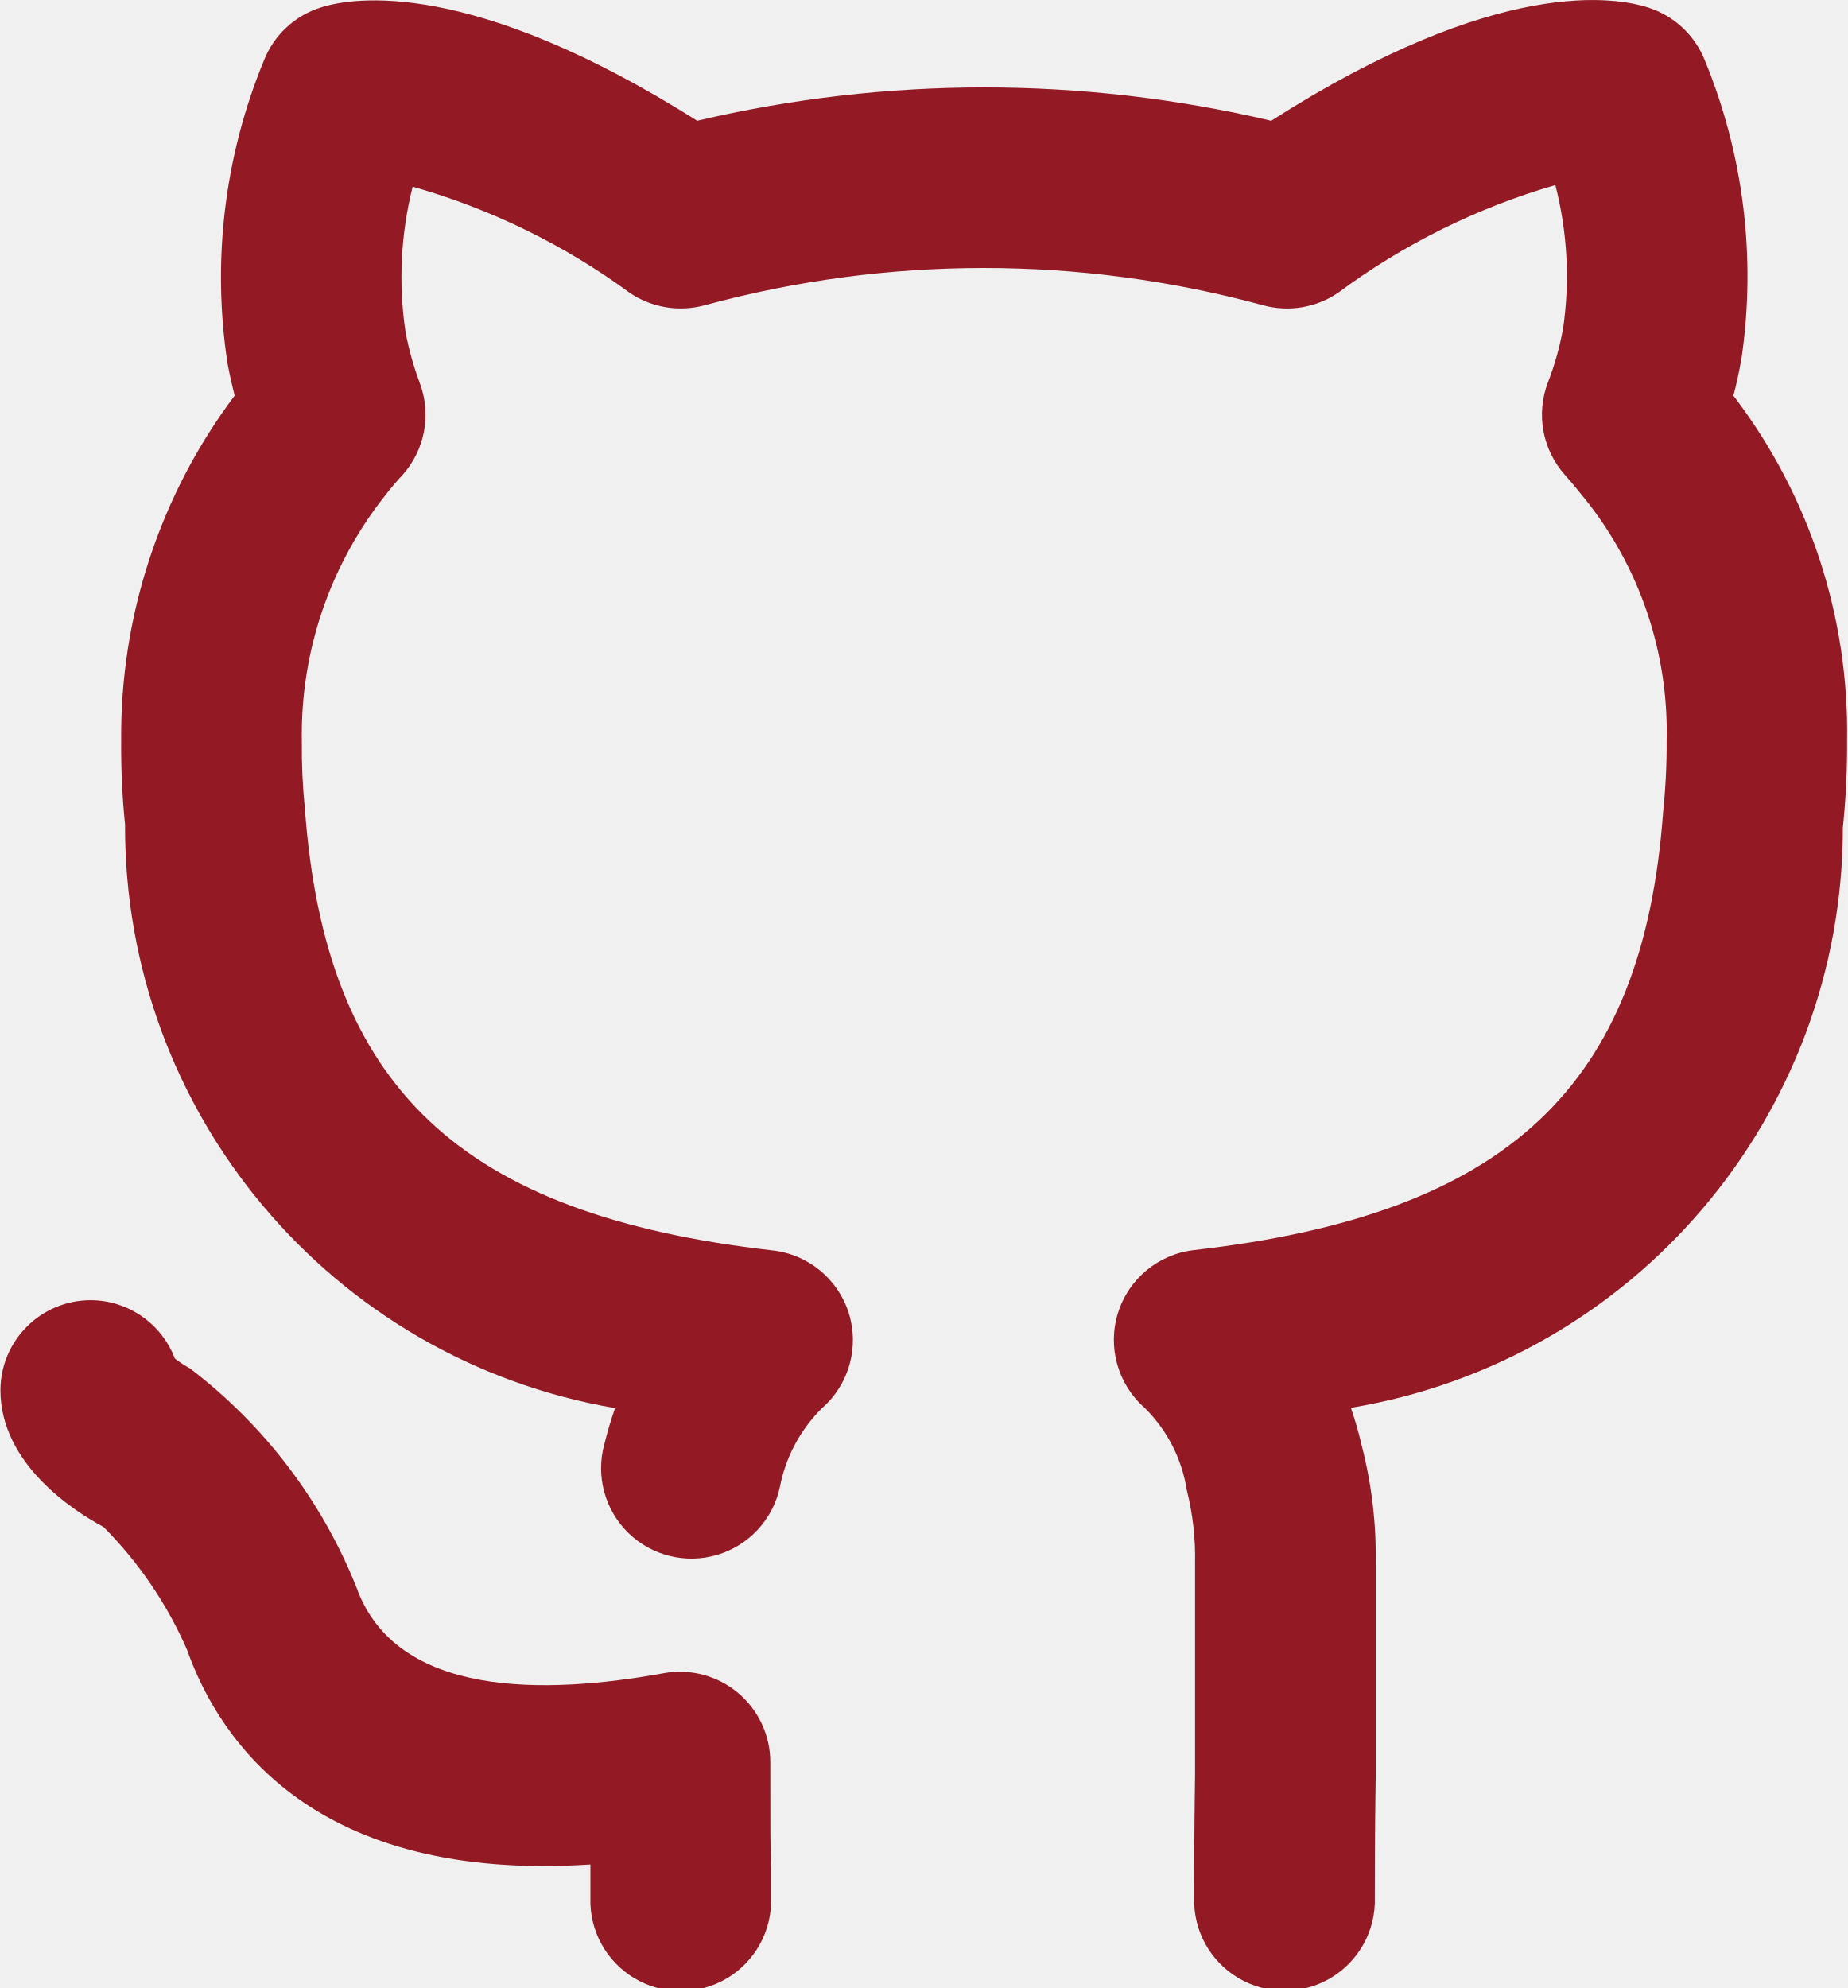
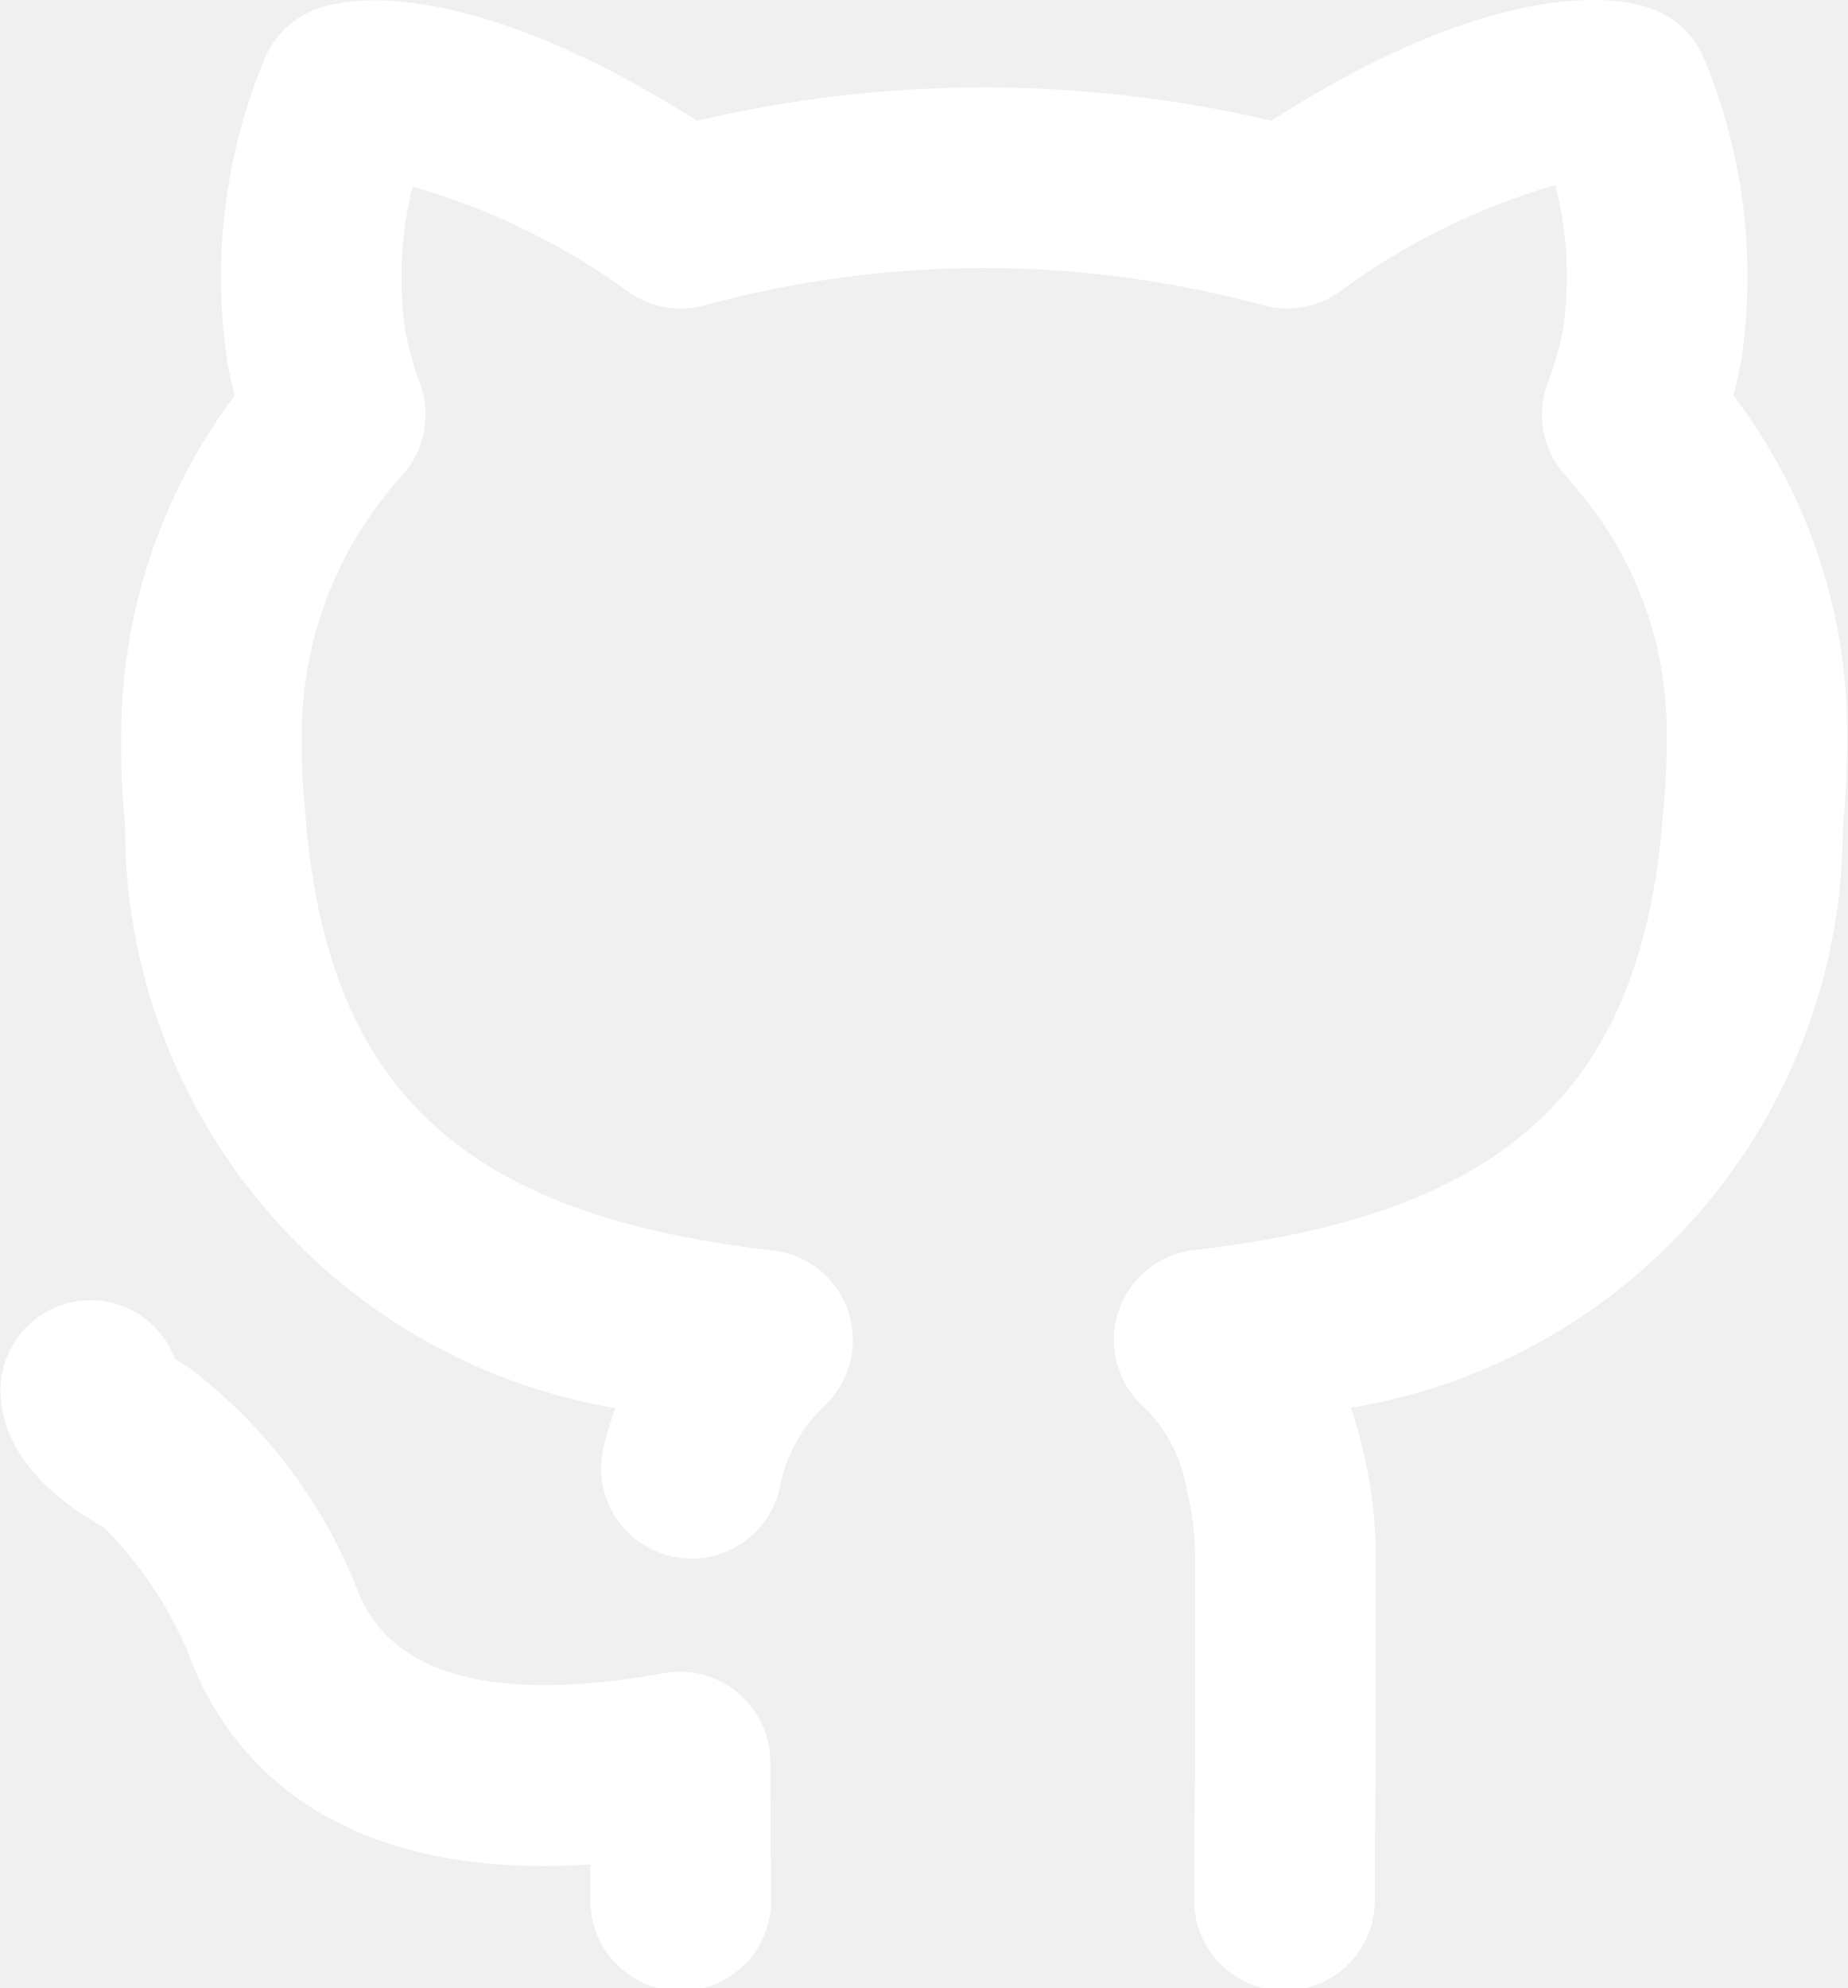
<svg xmlns="http://www.w3.org/2000/svg" width="17.152" height="18.455" viewBox="0 0 17.152 18.455">
  <defs>
-     <style>.a{fill:#931a25;}</style>
+     <style>.a{fill:#ffffff;}</style>
  </defs>
  <path class="a" d="M8.7,17.355a.839.839,0,0,0-.991-.825c-1.1.2-2.484.232-2.852-.8A4.787,4.787,0,0,0,3.312,13.7a1.007,1.007,0,0,1-.14-.092.839.839,0,0,0-.78-.541h0a.838.838,0,0,0-.839.835c0,.684.68,1.122.957,1.27a3.724,3.724,0,0,1,.775,1.14c.305.858,1.193,2.16,3.745,1.993,0,.029,0,.057,0,.083l0,.224a.839.839,0,1,0,1.677,0l0-.267C8.7,18.187,8.7,17.957,8.7,17.355ZM17.641,4.67c.027-.1.053-.221.076-.352a5.265,5.265,0,0,0-.342-2.762.84.84,0,0,0-.516-.486c-.3-.1-1.4-.3-3.509,1.048a11.631,11.631,0,0,0-5.329,0C5.921.791,4.824.971,4.529,1.066A.836.836,0,0,0,4,1.556,5.284,5.284,0,0,0,3.661,4.37c.02.107.043.206.066.3A5.258,5.258,0,0,0,2.674,7.879a7.063,7.063,0,0,0,.036.773,5.476,5.476,0,0,0,4.549,5.417c-.036.1-.07.217-.1.336a.839.839,0,1,0,1.629.4,1.408,1.408,0,0,1,.392-.736.838.838,0,0,0-.458-1.464C5.826,12.275,4.568,11.1,4.379,8.5a5.544,5.544,0,0,1-.028-.619A3.571,3.571,0,0,1,5.122,5.6a2.534,2.534,0,0,1,.164-.194.839.839,0,0,0,.158-.859,2.841,2.841,0,0,1-.13-.466A3.433,3.433,0,0,1,5.38,2.73,6.325,6.325,0,0,1,7.4,3.719a.846.846,0,0,0,.694.111,9.877,9.877,0,0,1,5.177,0,.843.843,0,0,0,.7-.115,6.35,6.35,0,0,1,2.017-1,3.388,3.388,0,0,1,.073,1.323,2.688,2.688,0,0,1-.142.509.839.839,0,0,0,.158.859c.065.073.129.152.188.225a3.457,3.457,0,0,1,.756,2.244,5.9,5.9,0,0,1-.032.652c-.185,2.563-1.447,3.744-4.357,4.075a.839.839,0,0,0-.457,1.464,1.368,1.368,0,0,1,.391.762,2.567,2.567,0,0,1,.077.687v1.957c-.008.543-.008.95-.008,1.137a.839.839,0,1,0,1.677,0c0-.182,0-.581.008-1.124v-1.97a4.094,4.094,0,0,0-.13-1.1,3.57,3.57,0,0,0-.1-.349,5.462,5.462,0,0,0,4.567-5.387,7.293,7.293,0,0,0,.039-.8A5.141,5.141,0,0,0,17.641,4.67Z" transform="translate(-1.549 -0.997)" />
</svg>
